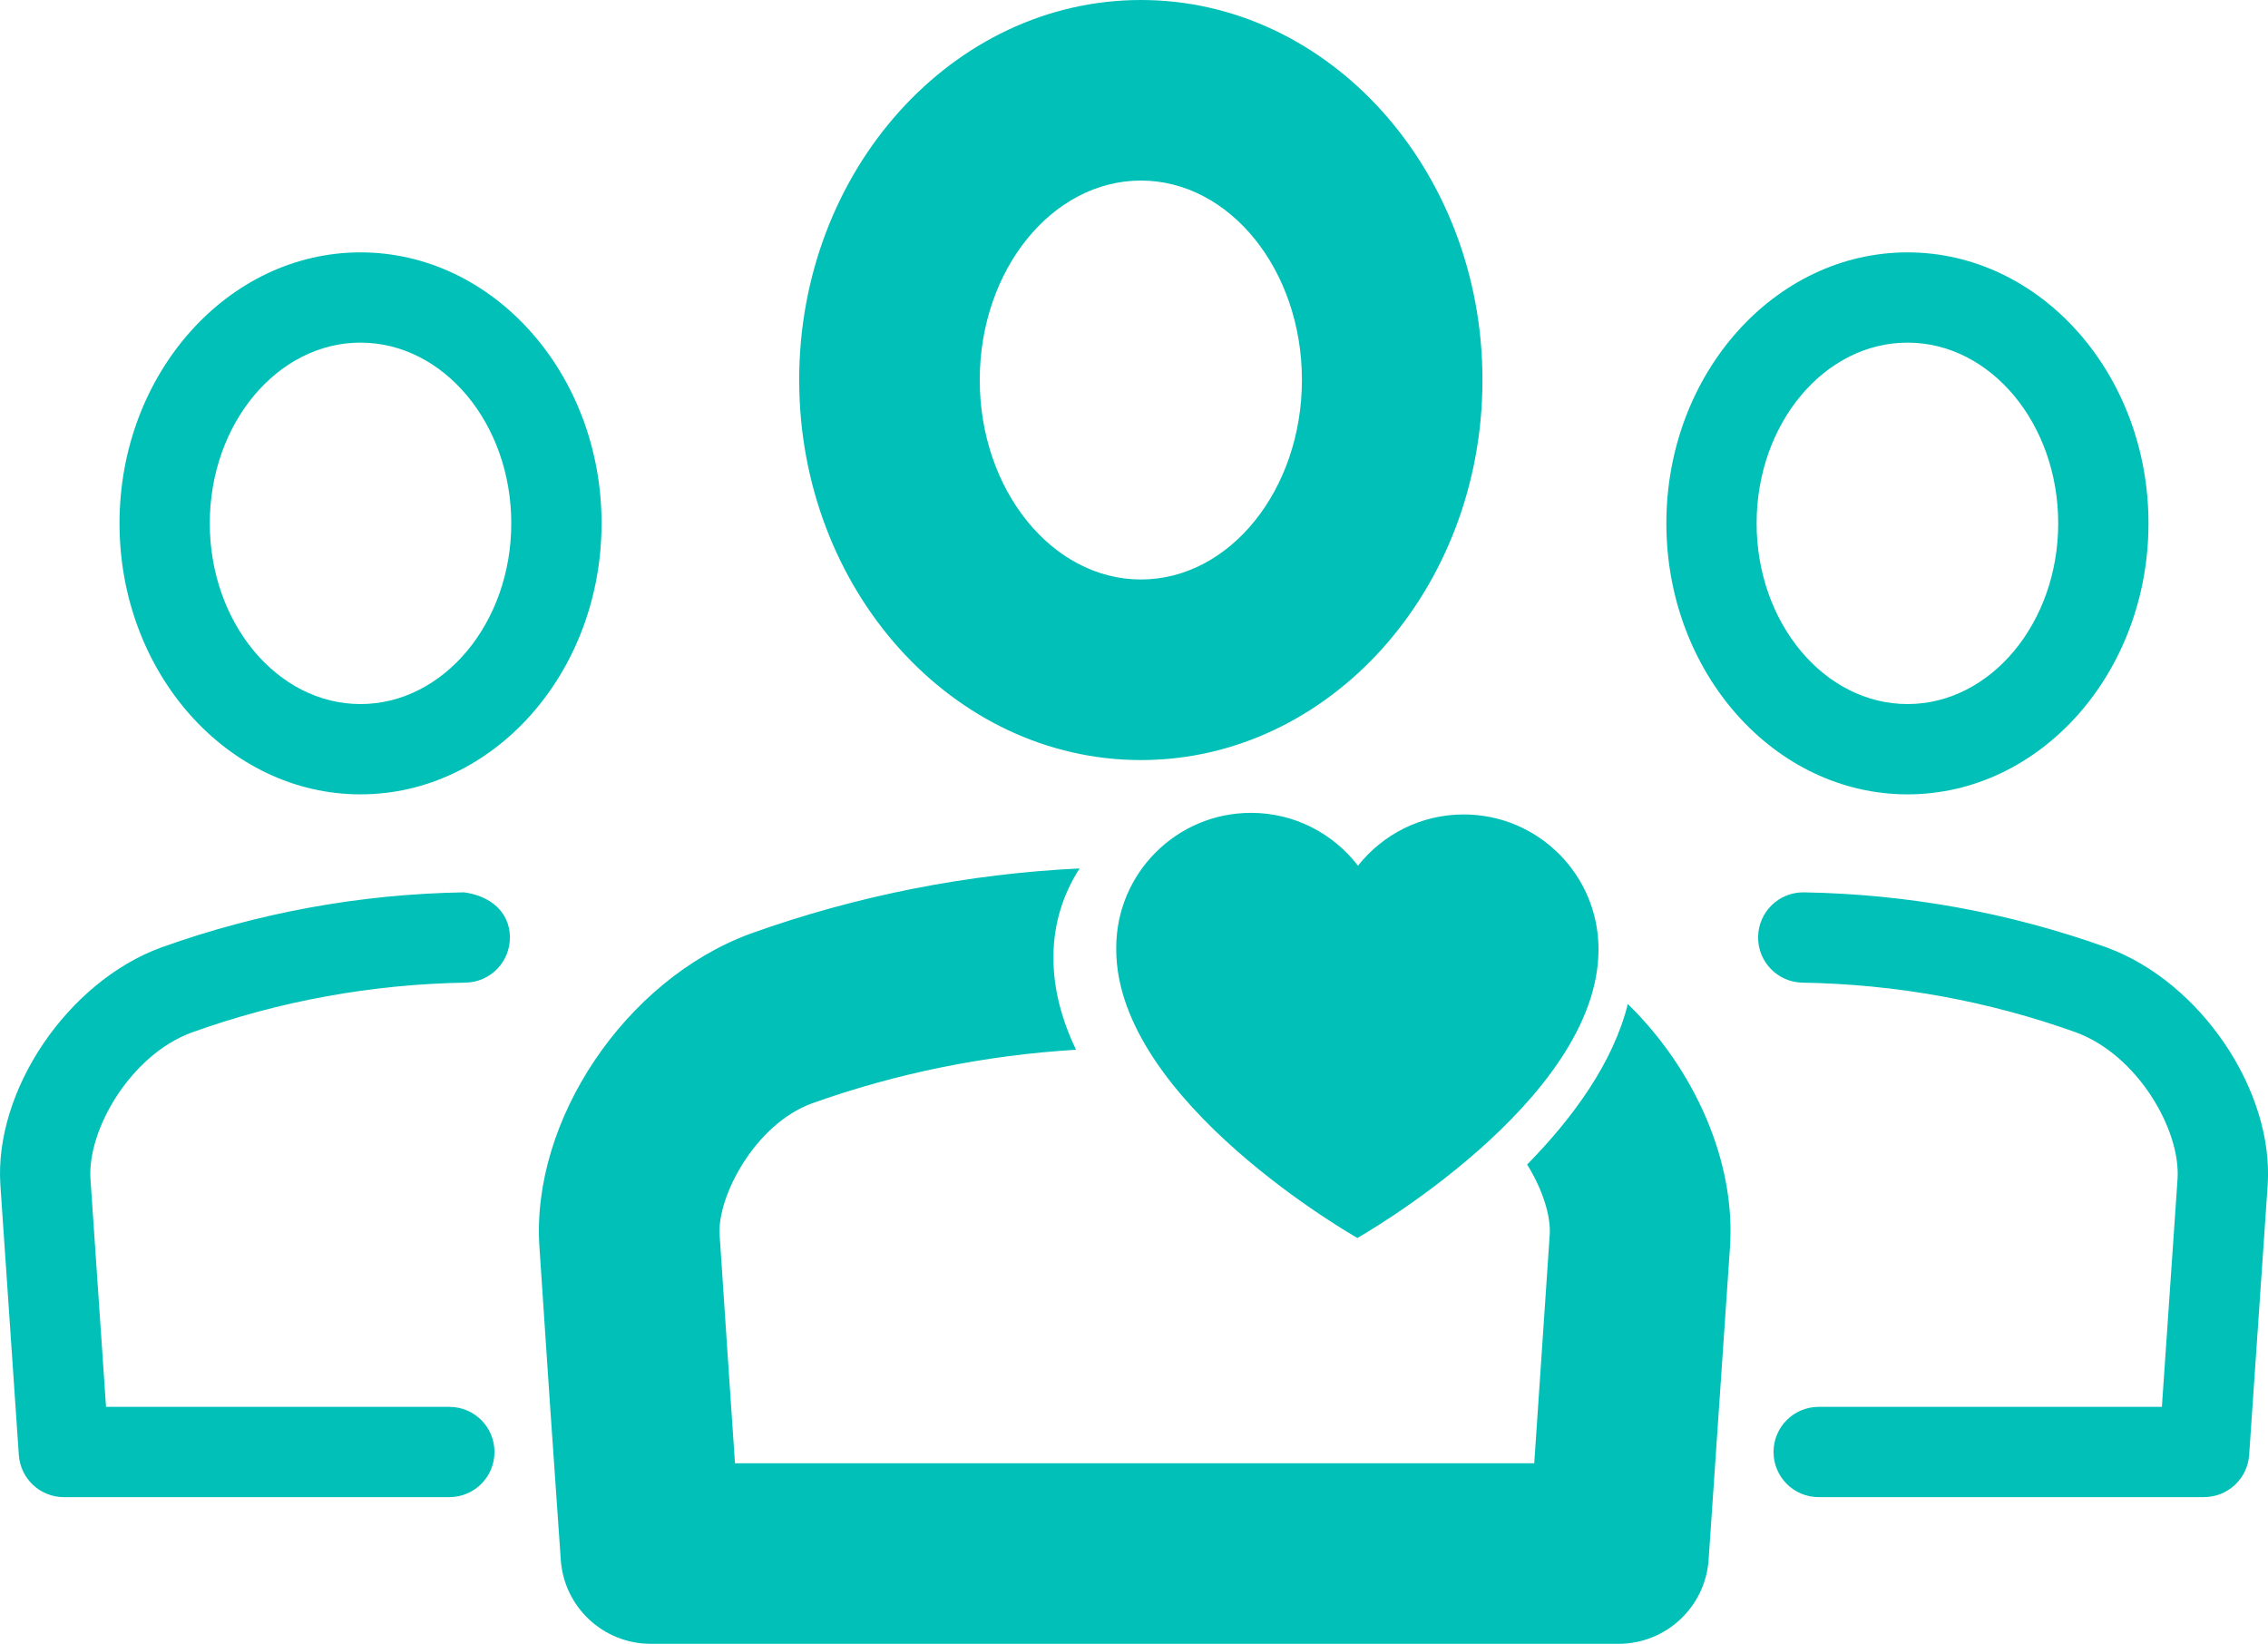
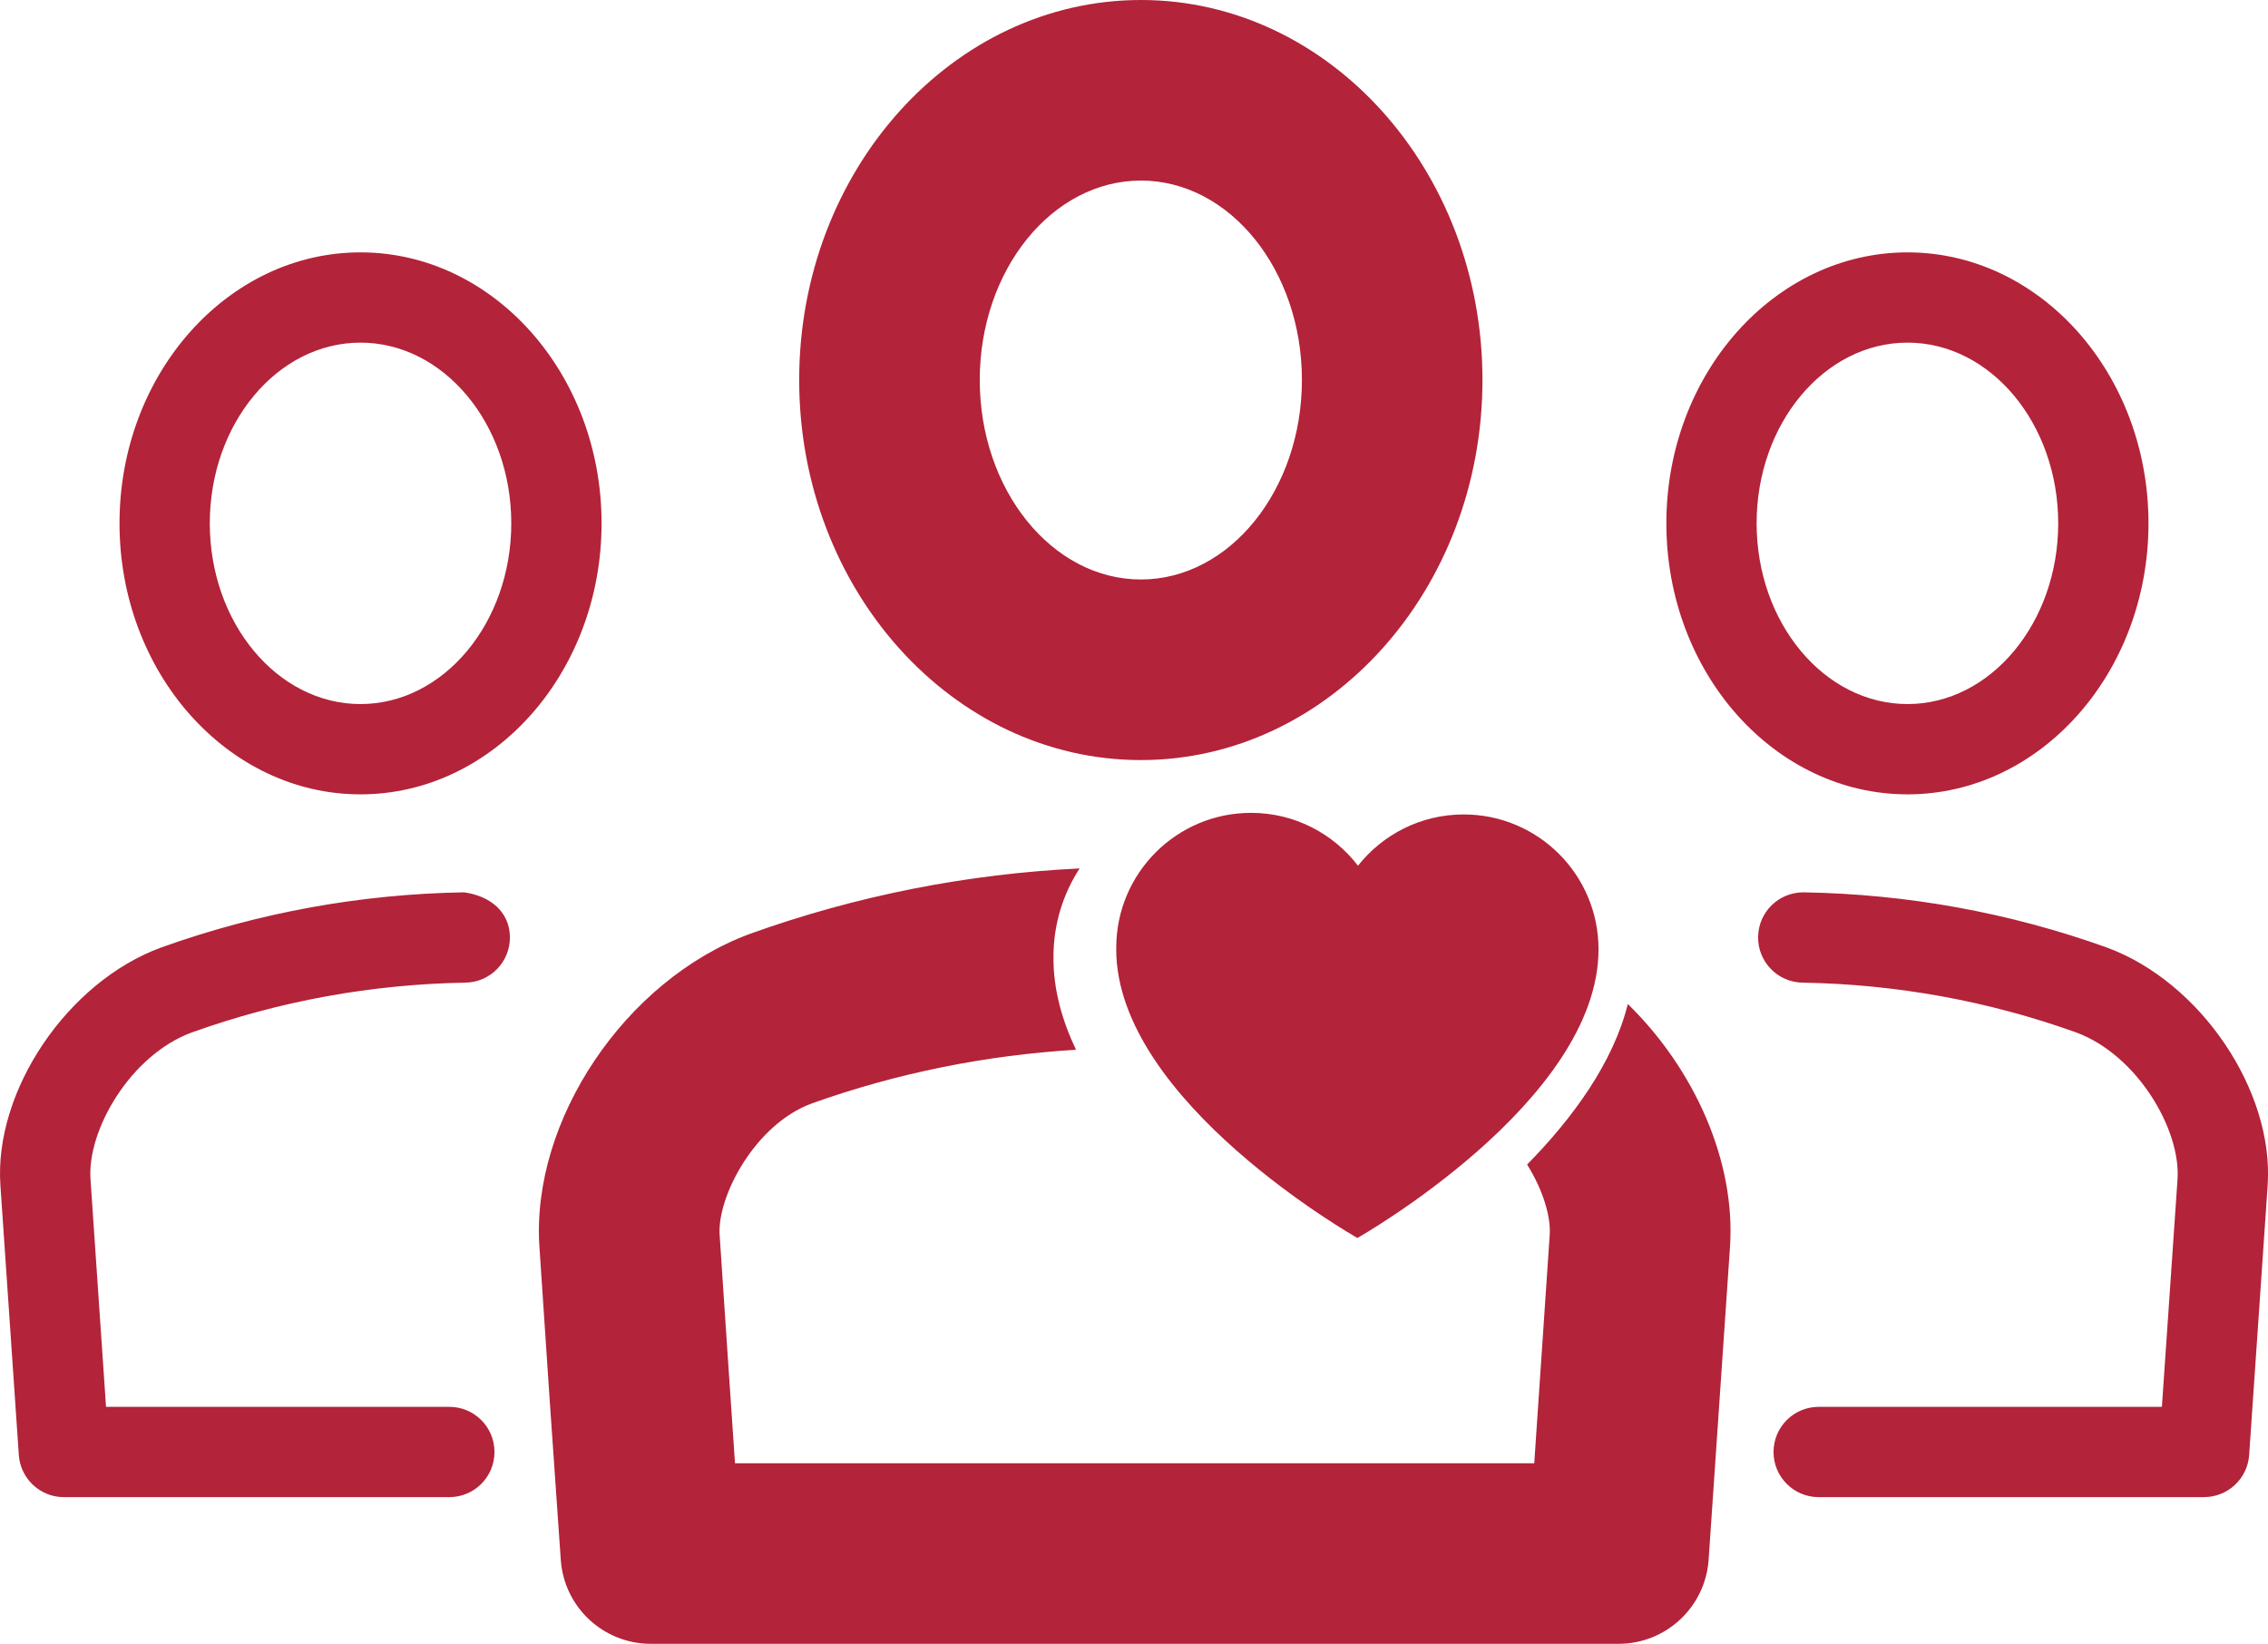
<svg xmlns="http://www.w3.org/2000/svg" width="122.628" height="88.872" viewBox="0 0 122.628 88.872">
-   <path fill="#01C0B7" d="M61.688 41.092c-10.188 0-18.477-9.22-18.477-20.55C43.21 9.214 51.5 0 61.69 0 71.87 0 80.155 9.215 80.155 20.54c0 11.332-8.284 20.552-18.467 20.552zm0-31.33c-4.805 0-8.714 4.835-8.714 10.78 0 5.948 3.91 10.787 8.714 10.787 4.8 0 8.705-4.84 8.705-10.79 0-5.943-3.904-10.777-8.705-10.777zM88.014 54.282c-.787 3.166-2.962 6.15-5.444 8.678.842 1.35 1.294 2.8 1.22 3.816l-.835 12.333H39.74c-.28-4.134-.562-8.263-.83-12.338-.142-2.07 1.903-5.98 4.978-7.113 4.612-1.65 9.436-2.61 14.29-2.905-.756-1.59-1.218-3.245-1.218-4.934h.005c0-.033-.005-.067-.005-.103 0-1.758.522-3.392 1.414-4.765-6.04.29-12.053 1.463-17.822 3.535C33.806 52.98 28.7 60.584 29.167 67.425c.367 5.573.753 11.24 1.154 16.904.175 2.56 2.303 4.542 4.868 4.542H87.51c2.566 0 4.692-1.983 4.873-4.543l1.154-16.886c.323-4.657-1.927-9.65-5.523-13.162zM88.014 54.282c-.787 3.166-2.962 6.15-5.444 8.678.842 1.35 1.294 2.8 1.22 3.816l-.835 12.333H39.74c-.28-4.134-.562-8.263-.83-12.338-.142-2.07 1.903-5.98 4.978-7.113 4.612-1.65 9.436-2.61 14.29-2.905-.756-1.59-1.218-3.245-1.218-4.934h.005c0-.033-.005-.067-.005-.103 0-1.758.522-3.392 1.414-4.765-6.04.29-12.053 1.463-17.822 3.535C33.806 52.98 28.7 60.584 29.167 67.425c.367 5.573.753 11.24 1.154 16.904.175 2.56 2.303 4.542 4.868 4.542H87.51c2.566 0 4.692-1.983 4.873-4.543l1.154-16.886c.323-4.657-1.927-9.65-5.523-13.162zM119.167 80.94H98.333c-1.35 0-2.44-1.093-2.44-2.44s1.09-2.44 2.44-2.44h18.558l.845-12.3c.186-2.68-2.174-6.73-5.492-7.947-4.733-1.697-9.715-2.603-14.787-2.688-1.35-.023-2.422-1.135-2.398-2.483.024-1.335 1.11-2.398 2.44-2.398h.043c5.607.096 11.113 1.097 16.367 2.98 5.08 1.863 9.052 7.755 8.7 12.865l-1 14.577c-.092 1.28-1.155 2.272-2.44 2.272zM103.138 42.946c-7.188 0-13.04-6.573-13.04-14.654 0-8.075 5.852-14.648 13.04-14.648 7.184 0 13.028 6.573 13.028 14.648 0 8.08-5.844 14.654-13.028 14.654zm0-24.422c-4.498 0-8.16 4.38-8.16 9.768 0 5.388 3.662 9.772 8.16 9.772 4.49 0 8.147-4.385 8.147-9.772 0-5.387-3.657-9.768-8.147-9.768zM24.295 80.94H3.452c-1.28 0-2.343-.992-2.434-2.274L.022 64.083c-.353-5.105 3.62-10.997 8.686-12.856 5.268-1.888 10.773-2.89 16.38-2.984 1.41.187 2.46 1.05 2.482 2.398.024 1.35-1.048 2.46-2.397 2.484-5.072.086-10.054.99-14.8 2.693-3.305 1.21-5.665 5.263-5.48 7.938l.84 12.304h18.563c1.35 0 2.44 1.09 2.44 2.44s-1.09 2.44-2.44 2.44zM19.49 42.946c-7.184 0-13.028-6.573-13.028-14.654 0-8.075 5.845-14.648 13.028-14.648 7.19 0 13.036 6.573 13.036 14.648 0 8.08-5.847 14.654-13.036 14.654zm0-24.422c-4.49 0-8.147 4.38-8.147 9.768 0 5.388 3.657 9.772 8.147 9.772 4.493 0 8.154-4.385 8.154-9.772 0-5.387-3.66-9.768-8.154-9.768zM79.14 44.032c-2.32 0-4.38 1.086-5.716 2.772-1.333-1.735-3.423-2.858-5.78-2.858-4.026 0-7.29 3.265-7.29 7.29 0 .03.003.06.003.087h-.004c0 8.24 13.04 15.606 13.04 15.606S86.43 59.563 86.43 51.322c0-4.026-3.264-7.29-7.29-7.29z" />
+   <path fill="#b32339" d="M61.688 41.092c-10.188 0-18.477-9.22-18.477-20.55C43.21 9.214 51.5 0 61.69 0 71.87 0 80.155 9.215 80.155 20.54c0 11.332-8.284 20.552-18.467 20.552zm0-31.33c-4.805 0-8.714 4.835-8.714 10.78 0 5.948 3.91 10.787 8.714 10.787 4.8 0 8.705-4.84 8.705-10.79 0-5.943-3.904-10.777-8.705-10.777zM88.014 54.282c-.787 3.166-2.962 6.15-5.444 8.678.842 1.35 1.294 2.8 1.22 3.816l-.835 12.333H39.74c-.28-4.134-.562-8.263-.83-12.338-.142-2.07 1.903-5.98 4.978-7.113 4.612-1.65 9.436-2.61 14.29-2.905-.756-1.59-1.218-3.245-1.218-4.934h.005c0-.033-.005-.067-.005-.103 0-1.758.522-3.392 1.414-4.765-6.04.29-12.053 1.463-17.822 3.535C33.806 52.98 28.7 60.584 29.167 67.425c.367 5.573.753 11.24 1.154 16.904.175 2.56 2.303 4.542 4.868 4.542H87.51c2.566 0 4.692-1.983 4.873-4.543l1.154-16.886c.323-4.657-1.927-9.65-5.523-13.162zM88.014 54.282c-.787 3.166-2.962 6.15-5.444 8.678.842 1.35 1.294 2.8 1.22 3.816l-.835 12.333H39.74c-.28-4.134-.562-8.263-.83-12.338-.142-2.07 1.903-5.98 4.978-7.113 4.612-1.65 9.436-2.61 14.29-2.905-.756-1.59-1.218-3.245-1.218-4.934h.005c0-.033-.005-.067-.005-.103 0-1.758.522-3.392 1.414-4.765-6.04.29-12.053 1.463-17.822 3.535C33.806 52.98 28.7 60.584 29.167 67.425c.367 5.573.753 11.24 1.154 16.904.175 2.56 2.303 4.542 4.868 4.542H87.51c2.566 0 4.692-1.983 4.873-4.543l1.154-16.886c.323-4.657-1.927-9.65-5.523-13.162zM119.167 80.94H98.333c-1.35 0-2.44-1.093-2.44-2.44s1.09-2.44 2.44-2.44h18.558l.845-12.3c.186-2.68-2.174-6.73-5.492-7.947-4.733-1.697-9.715-2.603-14.787-2.688-1.35-.023-2.422-1.135-2.398-2.483.024-1.335 1.11-2.398 2.44-2.398h.043c5.607.096 11.113 1.097 16.367 2.98 5.08 1.863 9.052 7.755 8.7 12.865l-1 14.577c-.092 1.28-1.155 2.272-2.44 2.272zM103.138 42.946c-7.188 0-13.04-6.573-13.04-14.654 0-8.075 5.852-14.648 13.04-14.648 7.184 0 13.028 6.573 13.028 14.648 0 8.08-5.844 14.654-13.028 14.654zm0-24.422c-4.498 0-8.16 4.38-8.16 9.768 0 5.388 3.662 9.772 8.16 9.772 4.49 0 8.147-4.385 8.147-9.772 0-5.387-3.657-9.768-8.147-9.768zM24.295 80.94H3.452c-1.28 0-2.343-.992-2.434-2.274L.022 64.083c-.353-5.105 3.62-10.997 8.686-12.856 5.268-1.888 10.773-2.89 16.38-2.984 1.41.187 2.46 1.05 2.482 2.398.024 1.35-1.048 2.46-2.397 2.484-5.072.086-10.054.99-14.8 2.693-3.305 1.21-5.665 5.263-5.48 7.938l.84 12.304h18.563c1.35 0 2.44 1.09 2.44 2.44s-1.09 2.44-2.44 2.44zM19.49 42.946c-7.184 0-13.028-6.573-13.028-14.654 0-8.075 5.845-14.648 13.028-14.648 7.19 0 13.036 6.573 13.036 14.648 0 8.08-5.847 14.654-13.036 14.654zm0-24.422c-4.49 0-8.147 4.38-8.147 9.768 0 5.388 3.657 9.772 8.147 9.772 4.493 0 8.154-4.385 8.154-9.772 0-5.387-3.66-9.768-8.154-9.768zM79.14 44.032c-2.32 0-4.38 1.086-5.716 2.772-1.333-1.735-3.423-2.858-5.78-2.858-4.026 0-7.29 3.265-7.29 7.29 0 .03.003.06.003.087h-.004c0 8.24 13.04 15.606 13.04 15.606S86.43 59.563 86.43 51.322c0-4.026-3.264-7.29-7.29-7.29z" />
</svg>
